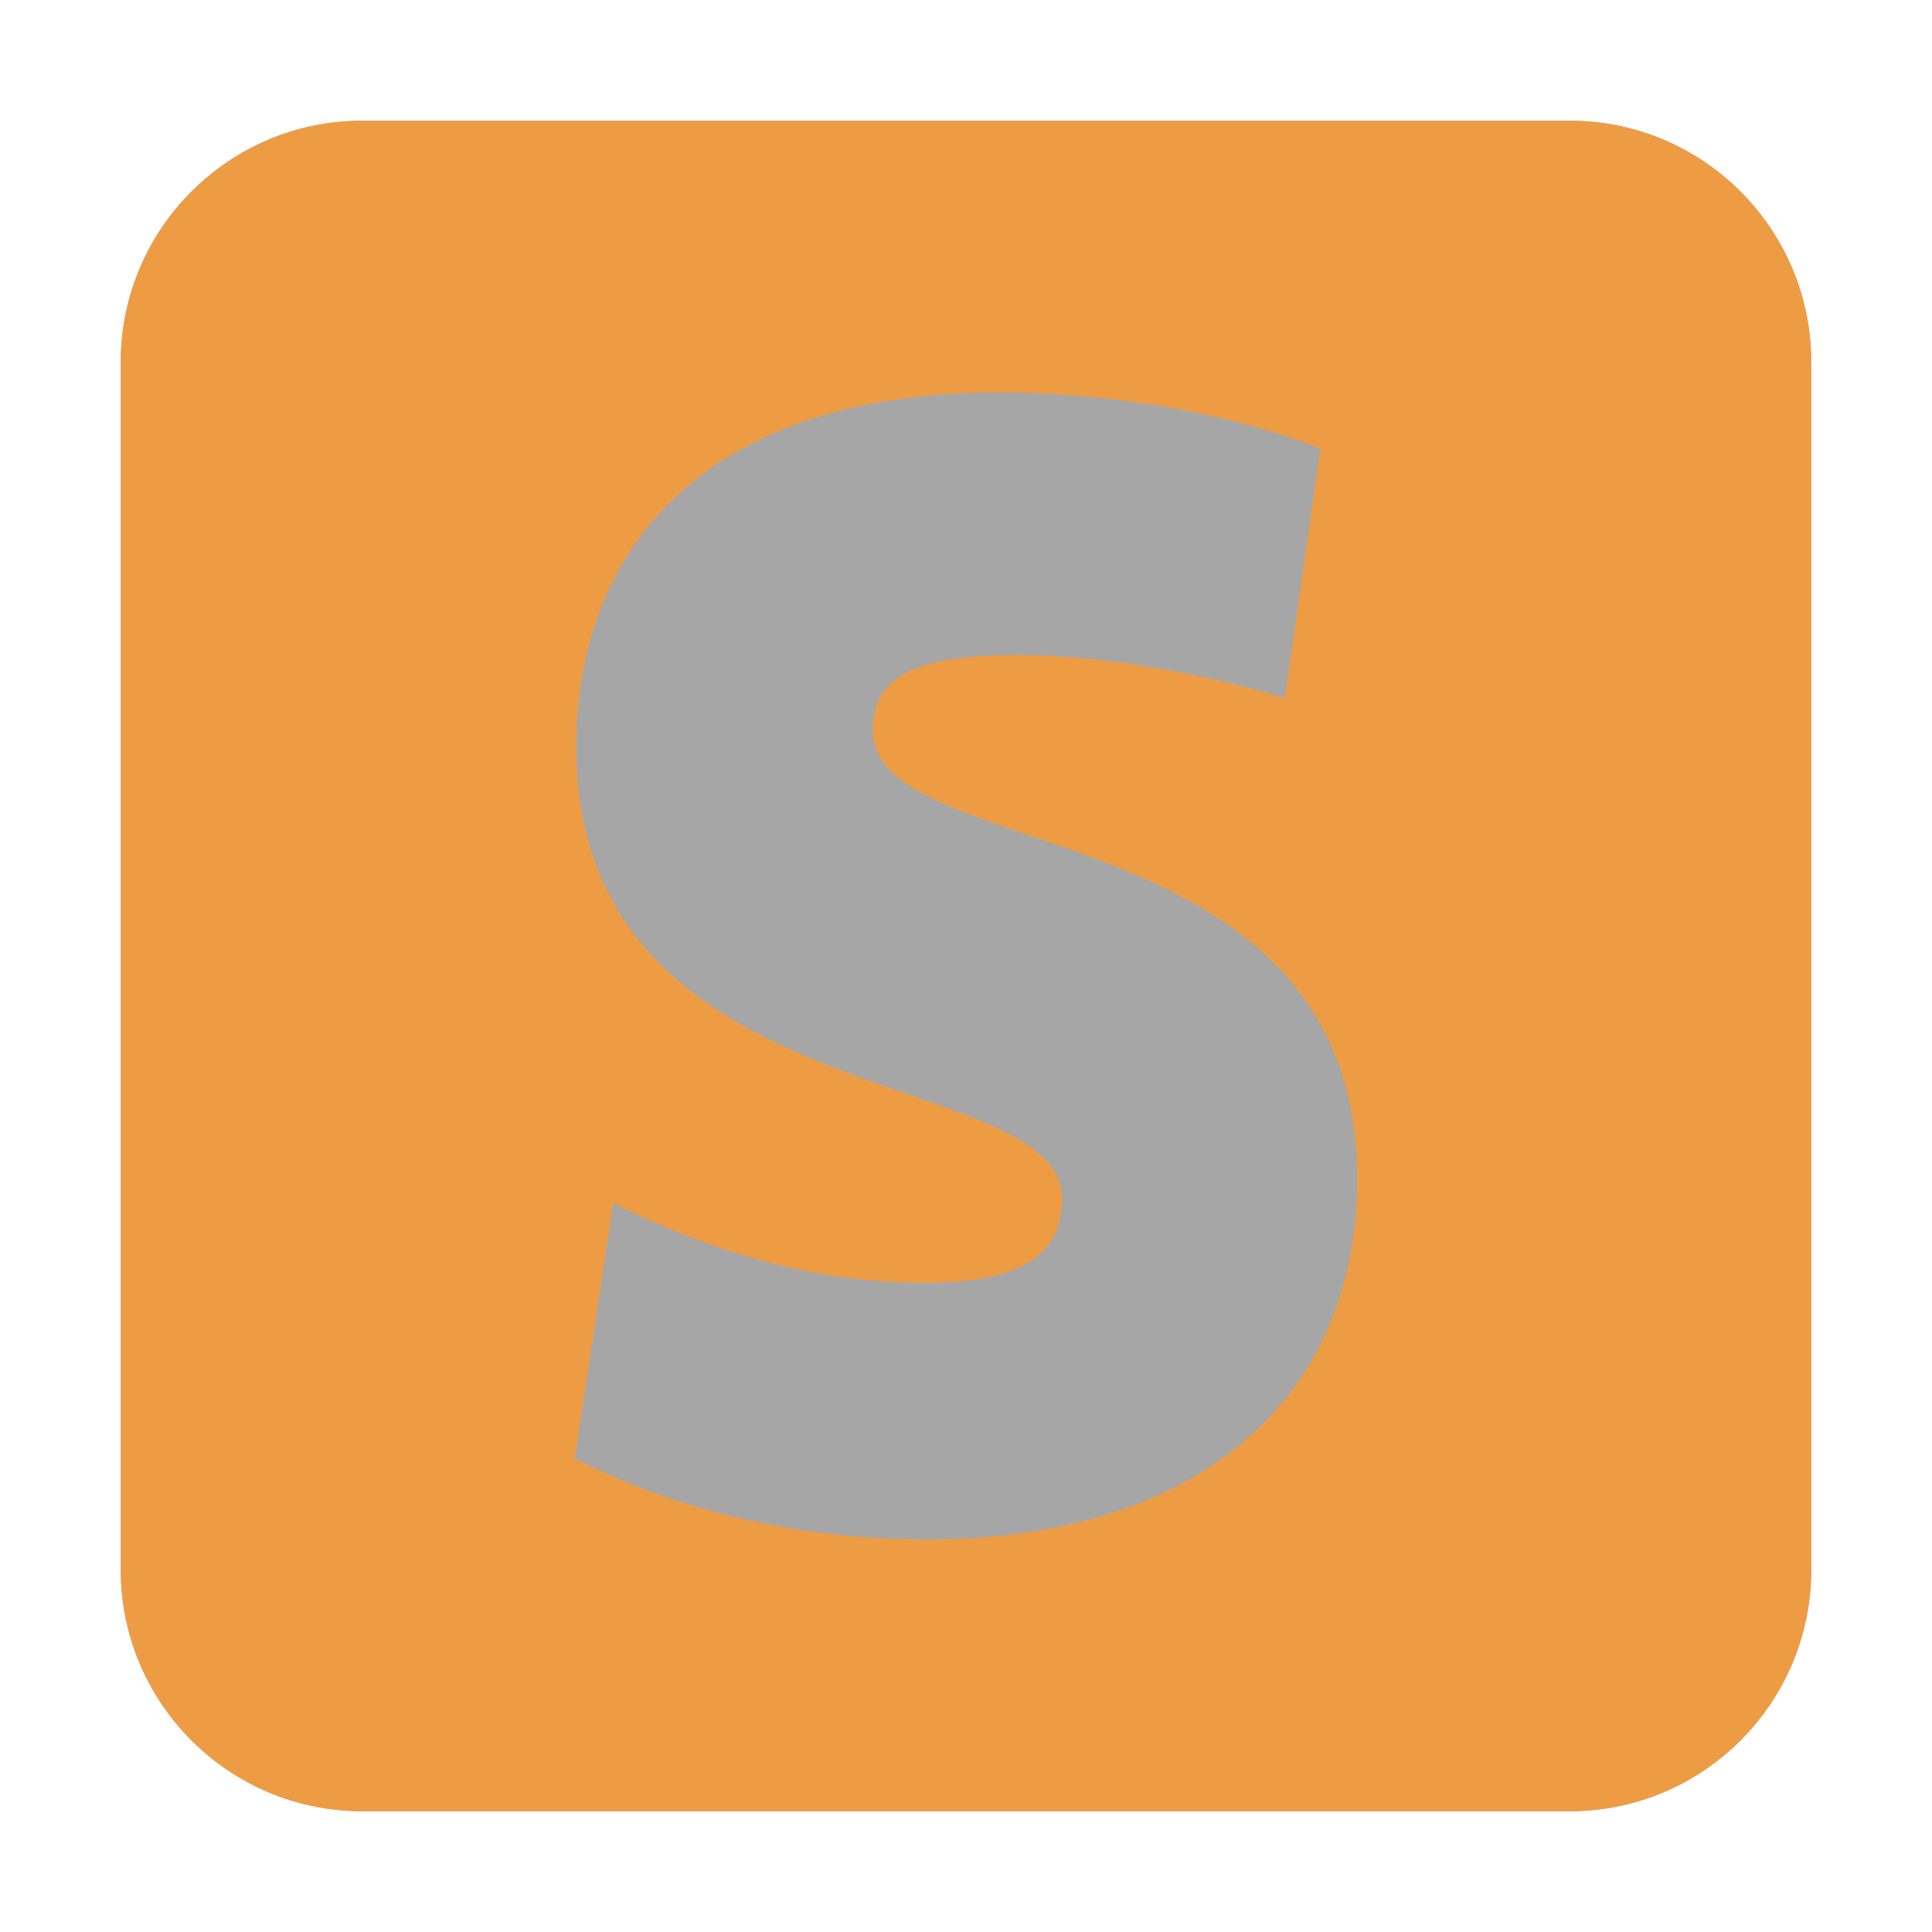
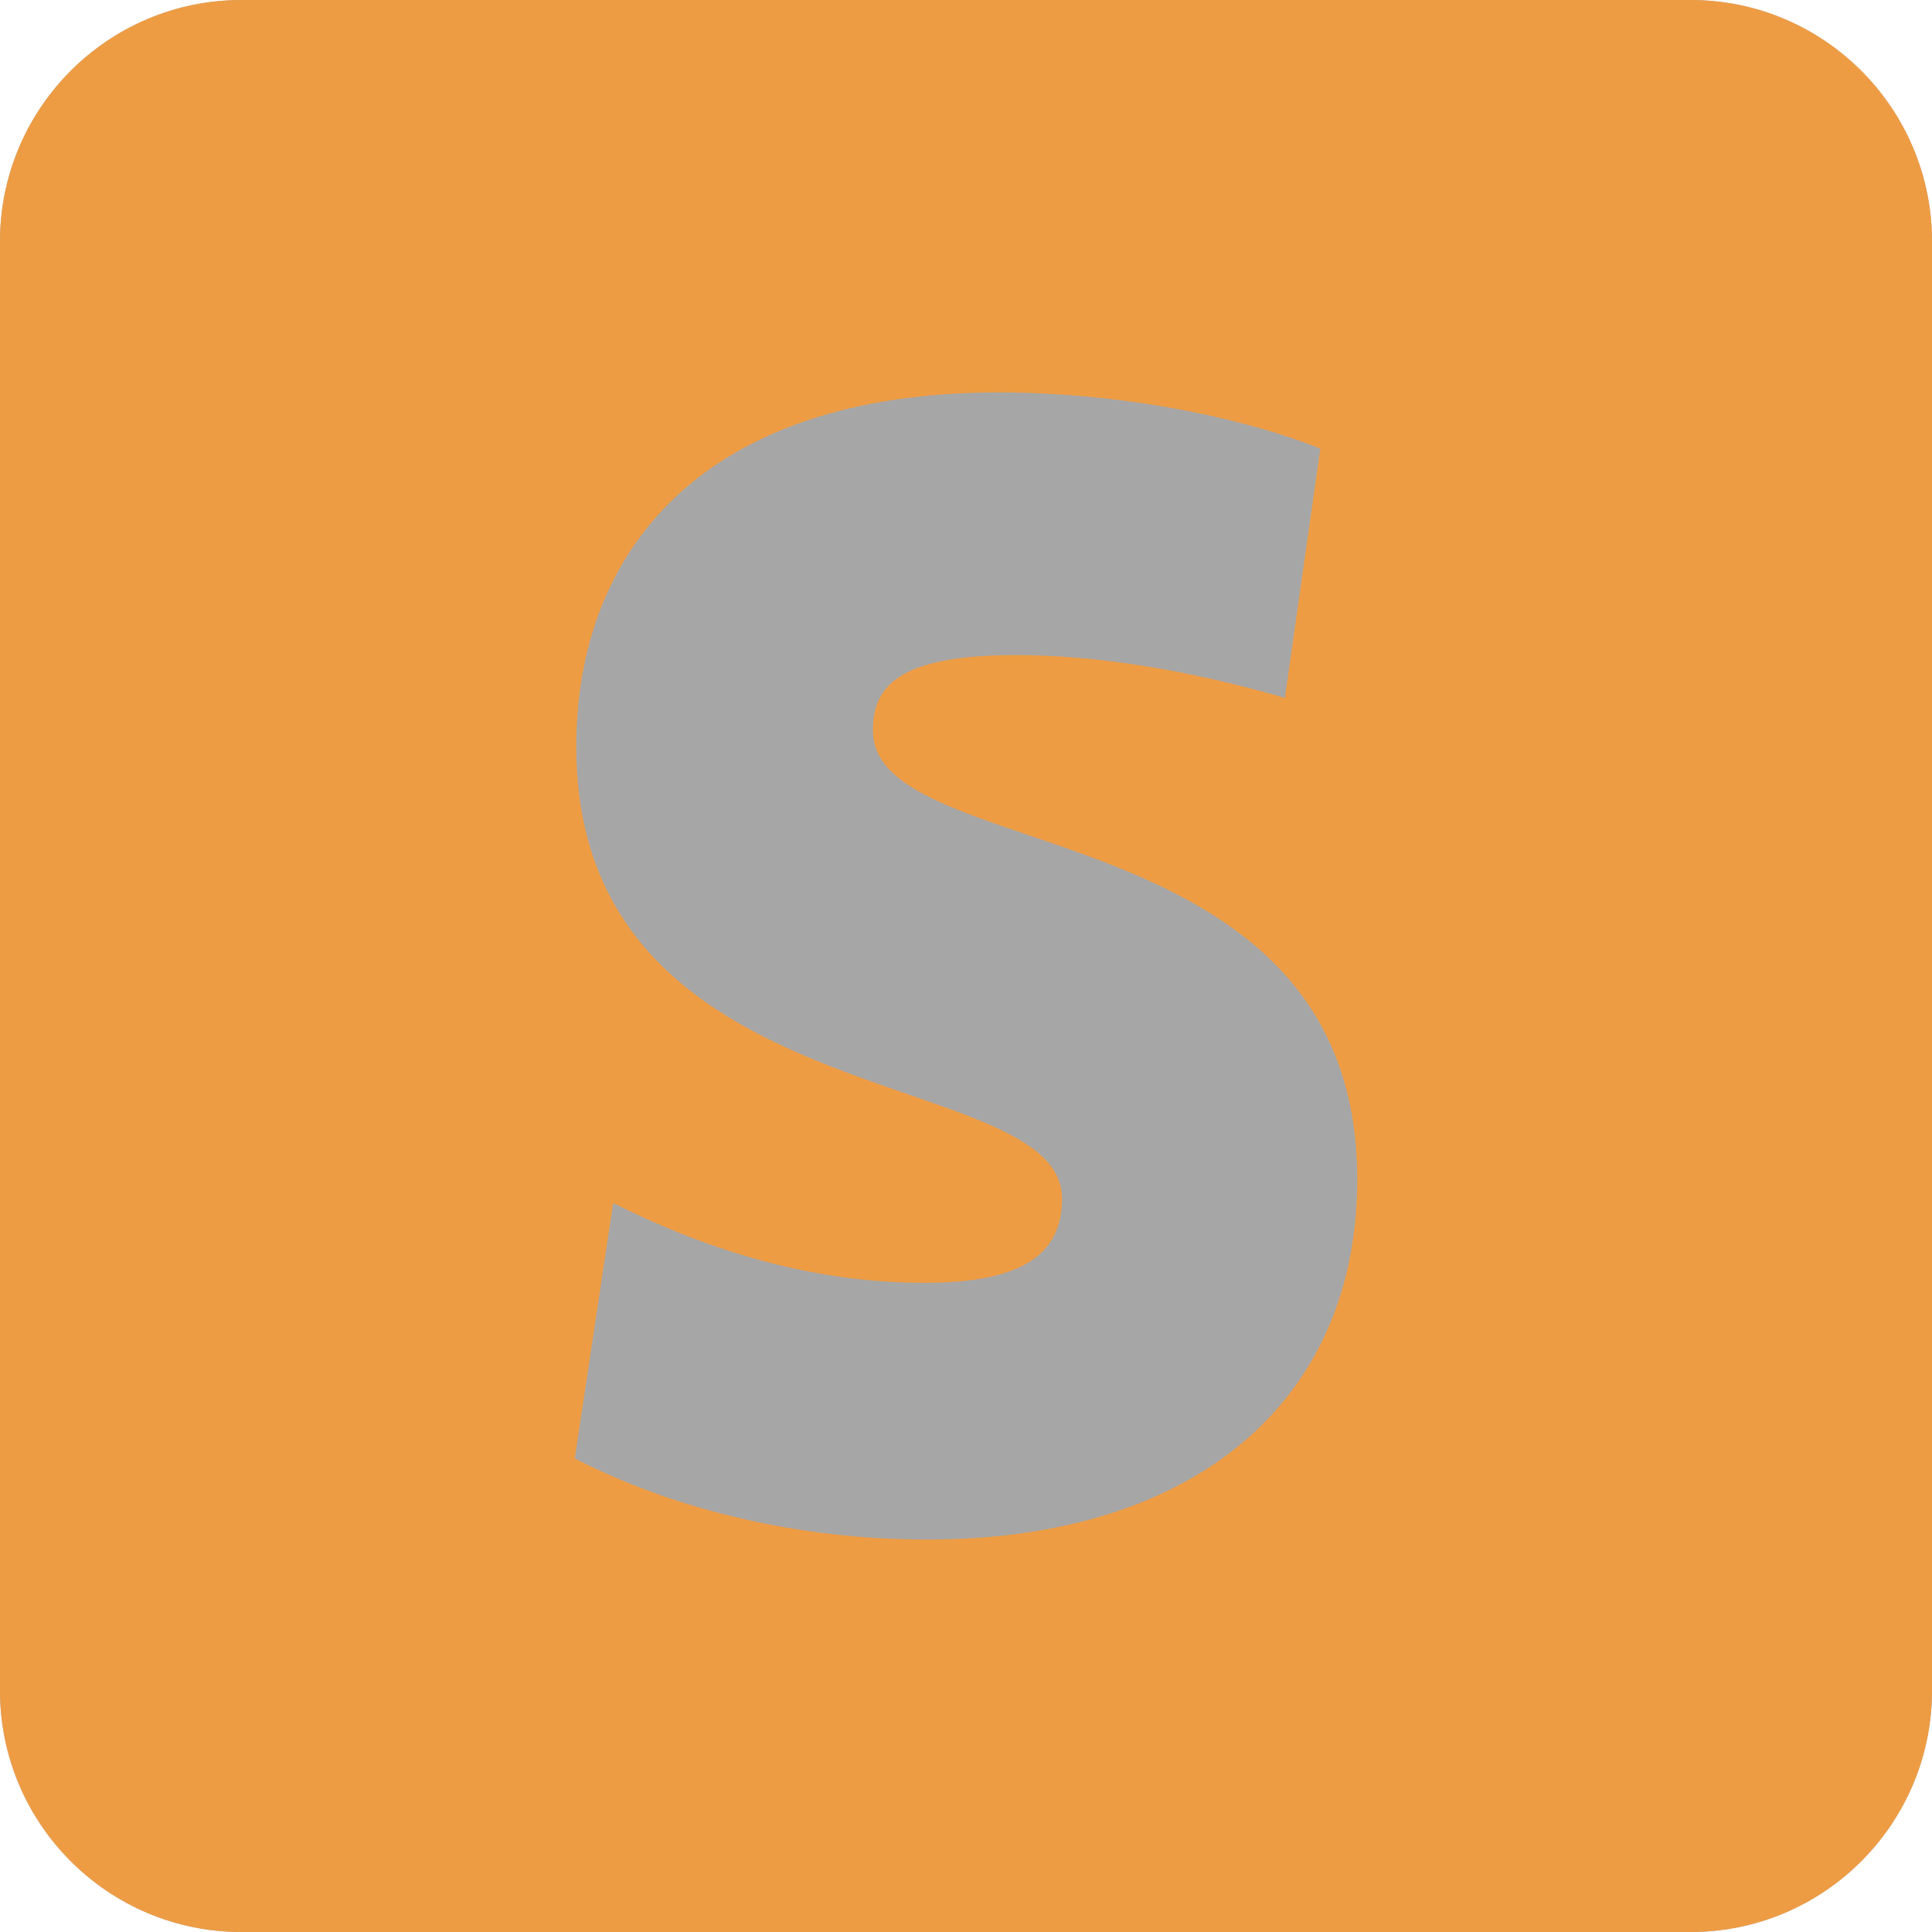
<svg xmlns="http://www.w3.org/2000/svg" width="100%" height="100%" viewBox="0 0 32 32" version="1.1" xml:space="preserve" style="fill-rule:evenodd;clip-rule:evenodd;stroke-linejoin:round;stroke-miterlimit:1.414;">
  <g transform="matrix(1,0,0,1,-72,-215)">
    <g id="solo_on" transform="matrix(1,0,0,1,72,215)">
      <rect x="0" y="0" width="32" height="32" style="fill:none;" />
-       <g transform="matrix(1.07692,0,0,1.07692,-1.23077,-155.231)">
-         <path d="M29,149.714C29,147.664 27.336,146 25.286,146L6.714,146C4.664,146 3,147.664 3,149.714L3,168.286C3,170.336 4.664,172 6.714,172L25.286,172C27.336,172 29,170.336 29,168.286L29,149.714Z" style="fill-opacity:0.349;" />
-       </g>
-       <g transform="matrix(1,0,0,1,-72,-215)">
-         <path d="M98,245L78,245C75.792,245 74,243.208 74,241L74,221C74,218.792 75.792,217 78,217L98,217C100.208,217 102,218.792 102,221L102,241C102,243.208 100.208,245 98,245ZM94.48,234.535C94.48,228.346 86.458,229.373 86.458,227.098C86.458,226.389 86.849,225.85 88.832,225.85C90.129,225.85 91.693,226.095 93.282,226.56L93.869,222.429C92.378,221.842 90.373,221.5 88.539,221.5C83.622,221.5 81.545,224.139 81.545,227.367C81.545,233.557 89.591,232.602 89.591,234.853C89.591,235.758 88.955,236.248 87.315,236.248C85.529,236.248 83.818,235.758 82.156,234.926L81.52,239.156C83.182,240.011 85.236,240.5 87.363,240.5C91.791,240.5 94.48,238.203 94.48,234.535Z" style="fill:rgb(238,156,68);" />
+       <clipPath id="_clip1">
+         <rect x="0" y="0" width="32" height="32" />
+       </clipPath>
+       <g clip-path="url(#_clip1)">
+         <g transform="matrix(1.23077,0,0,1.23077,-3.69231,-179.692)">
+           <path d="M29,149.25C29,147.456 27.544,146 25.75,146L6.25,146C4.456,146 3,147.456 3,149.25L3,168.75C3,170.544 4.456,172 6.25,172L25.75,172C27.544,172 29,170.544 29,168.75L29,149.25Z" style="fill-opacity:0.349;" />
+         </g>
+         <g transform="matrix(1,0,0,1,-72,-215)">
+           <path d="M100,247L76,247C73.792,247 72,245.208 72,243L72,219C72,216.792 73.792,215 76,215L100,215C102.208,215 104,216.792 104,219L104,243C104,245.208 102.208,247 100,247ZM94.48,234.535C94.48,228.346 86.458,229.373 86.458,227.098C86.458,226.389 86.849,225.85 88.832,225.85C90.129,225.85 91.693,226.095 93.282,226.56L93.869,222.429C92.378,221.842 90.373,221.5 88.539,221.5C83.622,221.5 81.545,224.139 81.545,227.367C81.545,233.557 89.591,232.602 89.591,234.853C89.591,235.758 88.955,236.248 87.315,236.248C85.529,236.248 83.818,235.758 82.156,234.926L81.52,239.156C83.182,240.011 85.236,240.5 87.363,240.5C91.791,240.5 94.48,238.203 94.48,234.535Z" style="fill:rgb(238,156,68);" />
+         </g>
      </g>
    </g>
  </g>
</svg>
